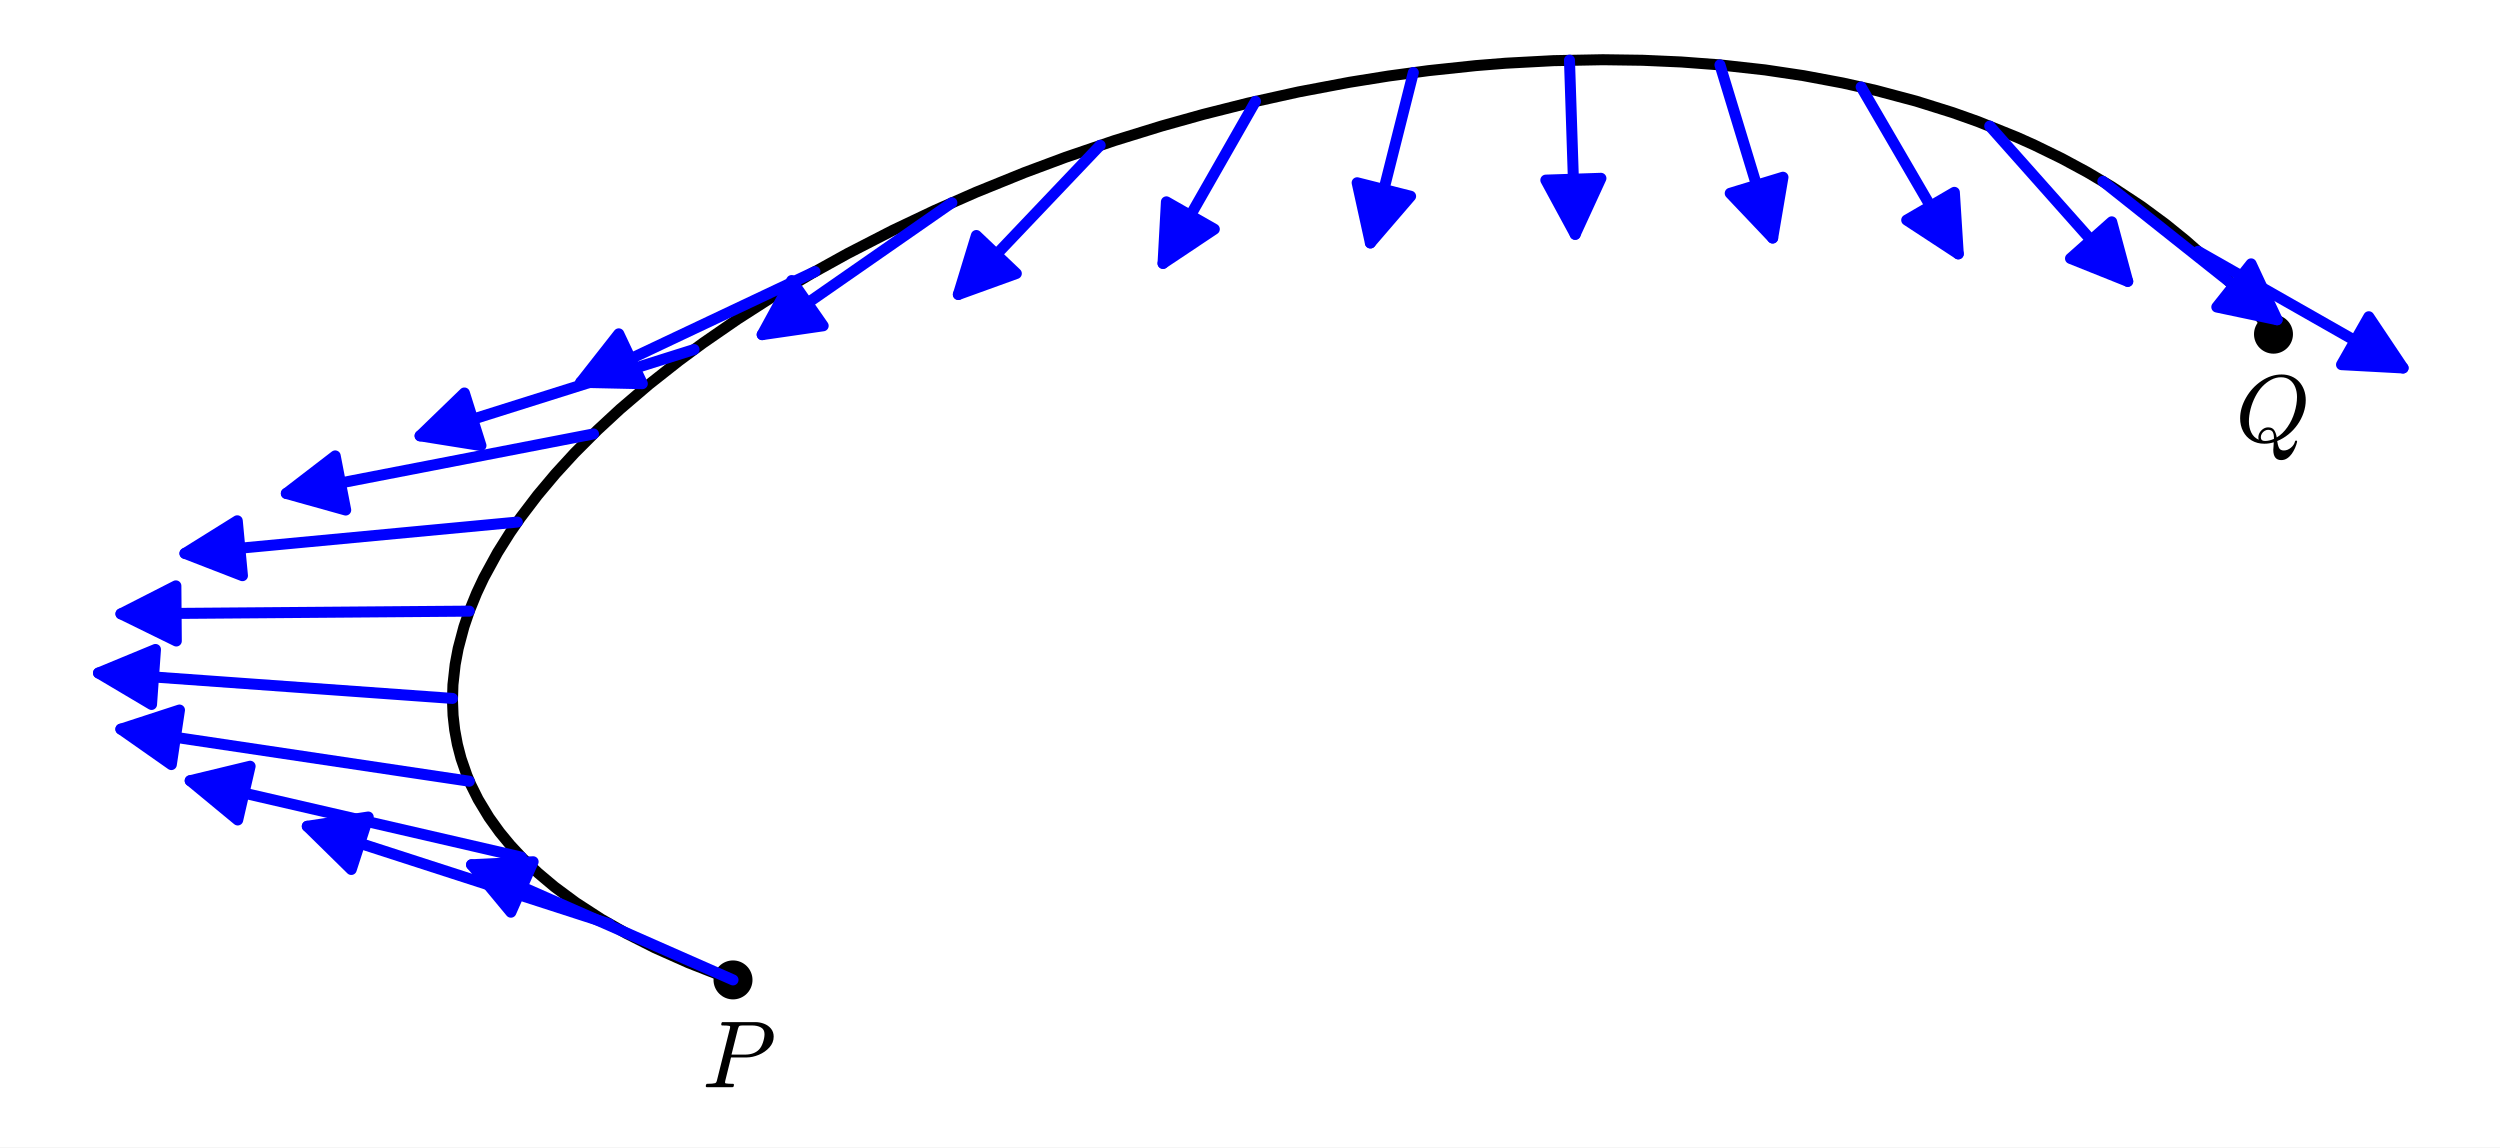
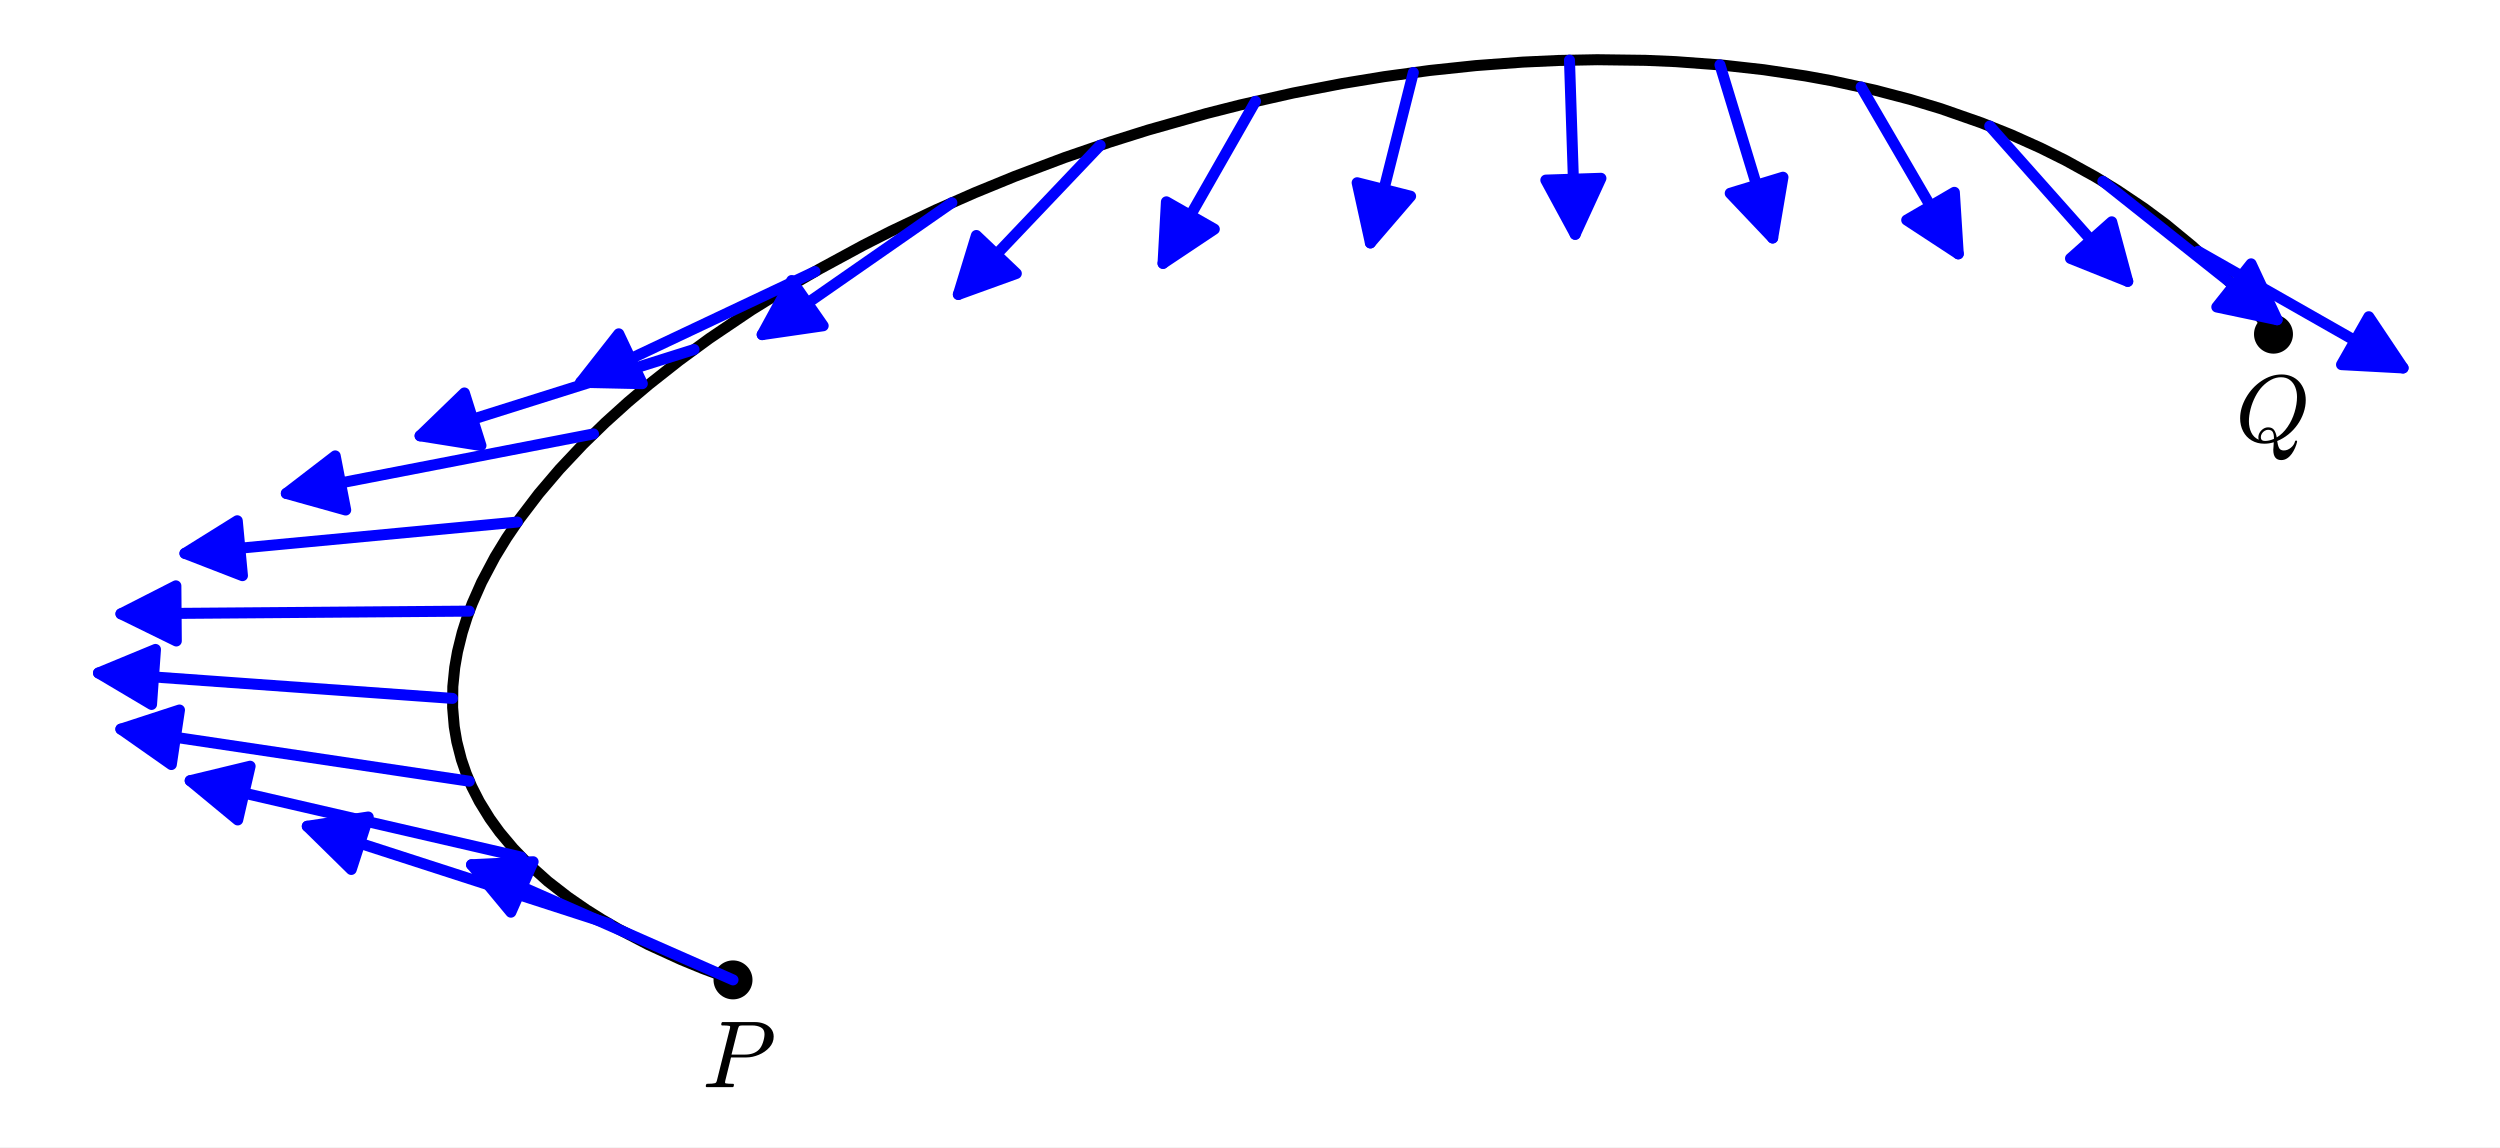
- <svg xmlns="http://www.w3.org/2000/svg" xmlns:xlink="http://www.w3.org/1999/xlink" width="453.6pt" height="208.169pt" viewBox="0 0 453.6 208.169" version="1.1">
+ <svg xmlns="http://www.w3.org/2000/svg" xmlns:xlink="http://www.w3.org/1999/xlink" width="453.6pt" height="208.165pt" viewBox="0 0 453.6 208.165" version="1.1">
  <defs>
    <style type="text/css">*{stroke-linejoin: round; stroke-linecap: butt}</style>
  </defs>
  <g id="figure_1">
    <g id="patch_1">
-       <path d="M 0 208.169  L 453.6 208.169  L 453.6 -0  L 0 -0  z " style="fill: #ffffff" />
+       <path d="M 0 208.165  L 453.6 208.165  L 453.6 0  L 0 0  z " style="fill: #ffffff" />
    </g>
    <g id="axes_1">
      <g id="patch_2">
-         <path d="M 7.2 196.242  L 446.4 196.242  L 446.4 7.2  L 7.2 7.2  z " style="fill: #ffffff" />
+         <path d="M 7.2 196.239  L 446.4 196.239  L 446.4 7.2  L 7.2 7.2  z " style="fill: #ffffff" />
      </g>
      <g id="PathCollection_1">
-         <path d="M 412.5 64.17  C 413.438 64.17 414.337 63.797 415 63.134  C 415.663 62.471 416.036 61.572 416.036 60.634  C 416.036 59.697 415.663 58.797 415 58.134  C 414.337 57.471 413.438 57.099 412.5 57.099  C 411.563 57.099 410.663 57.471 410 58.134  C 409.337 58.797 408.965 59.697 408.965 60.634  C 408.965 61.572 409.337 62.471 410 63.134  C 410.663 63.797 411.563 64.17 412.5 64.17  z " clip-path="url(#p8e4c0ad1a2)" />
+         <path d="M 412.5 64.167  C 413.438 64.167 414.337 63.794 415 63.131  C 415.663 62.468 416.036 61.569 416.036 60.631  C 416.036 59.693 415.663 58.794 415 58.131  C 414.337 57.468 413.438 57.095 412.5 57.095  C 411.563 57.095 410.663 57.468 410 58.131  C 409.337 58.794 408.965 59.693 408.965 60.631  C 408.965 61.569 409.337 62.468 410 63.131  C 410.663 63.794 411.563 64.167 412.5 64.167  z " clip-path="url(#p9c4aa79fba)" />
      </g>
      <g id="PathCollection_2">
-         <path d="M 132.997 181.331  C 133.934 181.331 134.834 180.959 135.497 180.296  C 136.16 179.633 136.532 178.734 136.532 177.796  C 136.532 176.858 136.16 175.959 135.497 175.296  C 134.834 174.633 133.934 174.26 132.997 174.26  C 132.059 174.26 131.16 174.633 130.497 175.296  C 129.834 175.959 129.461 176.858 129.461 177.796  C 129.461 178.734 129.834 179.633 130.497 180.296  C 131.16 180.959 132.059 181.331 132.997 181.331  z " clip-path="url(#p8e4c0ad1a2)" />
+         <path d="M 132.997 181.328  C 133.934 181.328 134.834 180.955 135.497 180.292  C 136.16 179.629 136.532 178.73 136.532 177.792  C 136.532 176.855 136.16 175.955 135.497 175.292  C 134.834 174.629 133.934 174.257 132.997 174.257  C 132.059 174.257 131.16 174.629 130.497 175.292  C 129.834 175.955 129.461 176.855 129.461 177.792  C 129.461 178.73 129.834 179.629 130.497 180.292  C 131.16 180.955 132.059 181.328 132.997 181.328  z " clip-path="url(#p9c4aa79fba)" />
      </g>
      <g id="matplotlib.axis_1" />
      <g id="matplotlib.axis_2" />
      <g id="line2d_1">
-         <path d="M 412.5 60.634  L 409.225 56.42  L 405.546 52.209  L 403.603 50.169  L 399.66 46.356  L 396.535 43.603  L 392.939 40.689  L 388.59 37.479  L 383.179 33.899  L 378.668 31.22  L 374.076 28.744  L 369.112 26.322  L 365.947 24.904  L 358.869 22.055  L 354.288 20.429  L 347.671 18.355  L 340.371 16.411  L 334.361 15.06  L 327.274 13.733  L 320.249 12.684  L 312.009 11.769  L 305.062 11.246  L 298.028 10.935  L 290.816 10.836  L 281.873 11.006  L 273.207 11.47  L 267.783 11.905  L 259.181 12.818  L 251.942 13.794  L 244.877 14.926  L 235.642 16.671  L 226.409 18.716  L 218.317 20.754  L 210.778 22.863  L 202.189 25.516  L 193.319 28.544  L 185.858 31.326  L 177.101 34.878  L 169.641 38.162  L 161.931 41.822  L 153.788 46.009  L 147.259 49.626  L 139.866 54.034  L 133.814 57.92  L 127.519 62.267  L 123.199 65.455  L 117.767 69.739  L 112.51 74.234  L 108.4 78.037  L 104.233 82.213  L 100.805 85.952  L 97.532 89.848  L 94.448 93.902  L 92.526 96.68  L 90.284 100.246  L 87.772 104.85  L 86.482 107.597  L 85.165 110.835  L 84.174 113.74  L 83.135 117.652  L 82.587 120.561  L 82.181 124.239  L 82.095 127.054  L 82.206 129.813  L 82.499 132.425  L 82.984 135.052  L 83.648 137.605  L 84.716 140.687  L 85.426 142.366  L 86.752 145.035  L 88.724 148.303  L 90.658 150.992  L 92.581 153.327  L 94.797 155.71  L 97.625 158.395  L 100.593 160.889  L 104.475 163.767  L 109.097 166.765  L 113.634 169.354  L 118.852 171.992  L 124.921 174.692  L 130.695 176.961  L 132.997 177.796  L 132.997 177.796  " clip-path="url(#p8e4c0ad1a2)" style="fill: none; stroke: #000000; stroke-width: 2; stroke-linecap: square" />
+         <path d="M 412.5 60.631  L 409.101 56.268  L 405.414 52.063  L 401.735 48.308  L 397.753 44.647  L 392.943 40.689  L 389.11 37.843  L 384.146 34.505  L 380.14 32.063  L 374.767 29.098  L 370.247 26.85  L 364.906 24.454  L 359.525 22.298  L 352.136 19.717  L 346.569 18.036  L 340.145 16.353  L 332.385 14.658  L 327.598 13.784  L 320.006 12.649  L 312.465 11.808  L 304.032 11.183  L 298.567 10.948  L 289.787 10.835  L 282.723 10.973  L 276.283 11.269  L 267.784 11.902  L 259.417 12.786  L 251.135 13.911  L 243.565 15.152  L 234.639 16.875  L 225.022 19.045  L 218.909 20.594  L 208.329 23.589  L 201.391 25.773  L 193.151 28.601  L 184.072 32.021  L 176.823 34.992  L 169.782 38.094  L 161.635 41.965  L 156.647 44.496  L 148.701 48.803  L 143.538 51.798  L 136.3 56.288  L 128.732 61.399  L 123.224 65.432  L 117.759 69.742  L 113.939 72.97  L 109.85 76.659  L 105.782 80.614  L 101.512 85.152  L 97.75 89.573  L 94.296 94.111  L 91.902 97.628  L 89.814 101.046  L 87.385 105.636  L 85.681 109.495  L 84.772 111.92  L 83.87 114.758  L 83.008 118.239  L 82.507 121.102  L 82.16 124.577  L 82.124 128.379  L 82.419 131.848  L 82.881 134.571  L 83.713 137.816  L 84.579 140.334  L 85.6 142.742  L 86.975 145.438  L 88.869 148.516  L 90.66 150.992  L 93.117 153.926  L 95.679 156.582  L 99.396 159.914  L 103.051 162.752  L 106.407 165.067  L 109.2 166.823  L 112.194 168.562  L 117.652 171.41  L 123.571 174.118  L 127.454 175.716  L 132.997 177.792  L 132.997 177.792  " clip-path="url(#p9c4aa79fba)" style="fill: none; stroke: #000000; stroke-width: 2; stroke-linecap: square" />
      </g>
      <g id="patch_3">
-         <path d="M 132.997 177.796  Q 108.256 166.898 85.562 156.902  " clip-path="url(#p8e4c0ad1a2)" style="fill: none; stroke: #0000ff; stroke-width: 2; stroke-linecap: round" />
-         <path d="M 92.698 165.509  L 85.562 156.902  L 96.729 156.357  L 92.698 165.509  z " clip-path="url(#p8e4c0ad1a2)" style="fill: #0000ff; stroke: #0000ff; stroke-width: 2; stroke-linecap: round" />
+         <path d="M 132.997 177.792  Q 108.256 166.895 85.562 156.899  " clip-path="url(#p9c4aa79fba)" style="fill: none; stroke: #0000ff; stroke-width: 2; stroke-linecap: round" />
+         <path d="M 92.698 165.505  L 85.562 156.899  L 96.729 156.354  L 92.698 165.505  z " clip-path="url(#p9c4aa79fba)" style="fill: #0000ff; stroke: #0000ff; stroke-width: 2; stroke-linecap: round" />
      </g>
      <g id="patch_4">
-         <path d="M 110.582 167.647  Q 82.106 158.441 55.758 149.923  " clip-path="url(#p8e4c0ad1a2)" style="fill: none; stroke: #0000ff; stroke-width: 2; stroke-linecap: round" />
-         <path d="M 63.735 157.756  L 55.758 149.923  L 66.811 148.241  L 63.735 157.756  z " clip-path="url(#p8e4c0ad1a2)" style="fill: #0000ff; stroke: #0000ff; stroke-width: 2; stroke-linecap: round" />
+         <path d="M 110.582 167.643  Q 82.106 158.437 55.758 149.919  " clip-path="url(#p9c4aa79fba)" style="fill: none; stroke: #0000ff; stroke-width: 2; stroke-linecap: round" />
+         <path d="M 63.735 157.753  L 55.758 149.919  L 66.811 148.238  L 63.735 157.753  z " clip-path="url(#p9c4aa79fba)" style="fill: #0000ff; stroke: #0000ff; stroke-width: 2; stroke-linecap: round" />
      </g>
      <g id="patch_5">
-         <path d="M 94.609 155.519  Q 63.471 148.334 34.512 141.652  " clip-path="url(#p8e4c0ad1a2)" style="fill: none; stroke: #0000ff; stroke-width: 2; stroke-linecap: round" />
-         <path d="M 43.131 148.772  L 34.512 141.652  L 45.38 139.028  L 43.131 148.772  z " clip-path="url(#p8e4c0ad1a2)" style="fill: #0000ff; stroke: #0000ff; stroke-width: 2; stroke-linecap: round" />
+         <path d="M 94.609 155.515  Q 63.471 148.331 34.512 141.649  " clip-path="url(#p9c4aa79fba)" style="fill: none; stroke: #0000ff; stroke-width: 2; stroke-linecap: round" />
+         <path d="M 43.131 148.769  L 34.512 141.649  L 45.38 139.025  L 43.131 148.769  z " clip-path="url(#p9c4aa79fba)" style="fill: #0000ff; stroke: #0000ff; stroke-width: 2; stroke-linecap: round" />
      </g>
      <g id="patch_6">
-         <path d="M 85.152 141.745  Q 52.438 136.856 21.935 132.298  " clip-path="url(#p8e4c0ad1a2)" style="fill: none; stroke: #0000ff; stroke-width: 2; stroke-linecap: round" />
-         <path d="M 31.086 138.721  L 21.935 132.298  L 32.564 128.831  L 31.086 138.721  z " clip-path="url(#p8e4c0ad1a2)" style="fill: #0000ff; stroke: #0000ff; stroke-width: 2; stroke-linecap: round" />
+         <path d="M 85.152 141.742  Q 52.438 136.853 21.935 132.294  " clip-path="url(#p9c4aa79fba)" style="fill: none; stroke: #0000ff; stroke-width: 2; stroke-linecap: round" />
+         <path d="M 31.086 138.717  L 21.935 132.294  L 32.564 128.827  L 31.086 138.717  z " clip-path="url(#p9c4aa79fba)" style="fill: #0000ff; stroke: #0000ff; stroke-width: 2; stroke-linecap: round" />
      </g>
      <g id="patch_7">
-         <path d="M 82.094 126.721  Q 48.87 124.336 17.876 122.111  " clip-path="url(#p8e4c0ad1a2)" style="fill: none; stroke: #0000ff; stroke-width: 2; stroke-linecap: round" />
-         <path d="M 27.493 127.814  L 17.876 122.111  L 28.209 117.84  L 27.493 127.814  z " clip-path="url(#p8e4c0ad1a2)" style="fill: #0000ff; stroke: #0000ff; stroke-width: 2; stroke-linecap: round" />
+         <path d="M 82.094 126.717  Q 48.87 124.332 17.876 122.107  " clip-path="url(#p9c4aa79fba)" style="fill: none; stroke: #0000ff; stroke-width: 2; stroke-linecap: round" />
+         <path d="M 27.493 127.81  L 17.876 122.107  L 28.209 117.836  L 27.493 127.81  z " clip-path="url(#p9c4aa79fba)" style="fill: #0000ff; stroke: #0000ff; stroke-width: 2; stroke-linecap: round" />
      </g>
      <g id="patch_8">
-         <path d="M 85.145 110.887  Q 52.429 111.141 21.95 111.378  " clip-path="url(#p8e4c0ad1a2)" style="fill: none; stroke: #0000ff; stroke-width: 2; stroke-linecap: round" />
-         <path d="M 31.988 116.3  L 21.95 111.378  L 31.91 106.3  L 31.988 116.3  z " clip-path="url(#p8e4c0ad1a2)" style="fill: #0000ff; stroke: #0000ff; stroke-width: 2; stroke-linecap: round" />
+         <path d="M 85.145 110.884  Q 52.429 111.138 21.95 111.374  " clip-path="url(#p9c4aa79fba)" style="fill: none; stroke: #0000ff; stroke-width: 2; stroke-linecap: round" />
+         <path d="M 31.988 116.297  L 21.95 111.374  L 31.91 106.297  L 31.988 116.297  z " clip-path="url(#p9c4aa79fba)" style="fill: #0000ff; stroke: #0000ff; stroke-width: 2; stroke-linecap: round" />
      </g>
      <g id="patch_9">
-         <path d="M 93.863 94.725  Q 62.6 97.672 33.563 100.41  " clip-path="url(#p8e4c0ad1a2)" style="fill: none; stroke: #0000ff; stroke-width: 2; stroke-linecap: round" />
-         <path d="M 43.989 104.449  L 33.563 100.41  L 43.05 94.493  L 43.989 104.449  z " clip-path="url(#p8e4c0ad1a2)" style="fill: #0000ff; stroke: #0000ff; stroke-width: 2; stroke-linecap: round" />
+         <path d="M 93.863 94.721  Q 62.6 97.669 33.563 100.407  " clip-path="url(#p9c4aa79fba)" style="fill: none; stroke: #0000ff; stroke-width: 2; stroke-linecap: round" />
+         <path d="M 43.989 104.446  L 33.563 100.407  L 43.05 94.49  L 43.989 104.446  z " clip-path="url(#p9c4aa79fba)" style="fill: #0000ff; stroke: #0000ff; stroke-width: 2; stroke-linecap: round" />
      </g>
      <g id="patch_10">
-         <path d="M 107.68 78.733  Q 78.72 84.346 51.956 89.533  " clip-path="url(#p8e4c0ad1a2)" style="fill: none; stroke: #0000ff; stroke-width: 2; stroke-linecap: round" />
-         <path d="M 62.724 92.539  L 51.956 89.533  L 60.822 82.722  L 62.724 92.539  z " clip-path="url(#p8e4c0ad1a2)" style="fill: #0000ff; stroke: #0000ff; stroke-width: 2; stroke-linecap: round" />
+         <path d="M 107.68 78.73  Q 78.72 84.343 51.956 89.53  " clip-path="url(#p9c4aa79fba)" style="fill: none; stroke: #0000ff; stroke-width: 2; stroke-linecap: round" />
+         <path d="M 62.724 92.536  L 51.956 89.53  L 60.822 82.719  L 62.724 92.536  z " clip-path="url(#p9c4aa79fba)" style="fill: #0000ff; stroke: #0000ff; stroke-width: 2; stroke-linecap: round" />
      </g>
      <g id="patch_11">
-         <path d="M 125.929 63.419  Q 100.01 71.584 76.225 79.078  " clip-path="url(#p8e4c0ad1a2)" style="fill: none; stroke: #0000ff; stroke-width: 2; stroke-linecap: round" />
-         <path d="M 87.265 80.842  L 76.225 79.078  L 84.26 71.304  L 87.265 80.842  z " clip-path="url(#p8e4c0ad1a2)" style="fill: #0000ff; stroke: #0000ff; stroke-width: 2; stroke-linecap: round" />
+         <path d="M 125.929 63.416  Q 100.01 71.581 76.225 79.074  " clip-path="url(#p9c4aa79fba)" style="fill: none; stroke: #0000ff; stroke-width: 2; stroke-linecap: round" />
+         <path d="M 87.265 80.838  L 76.225 79.074  L 84.26 71.3  L 87.265 80.838  z " clip-path="url(#p9c4aa79fba)" style="fill: #0000ff; stroke: #0000ff; stroke-width: 2; stroke-linecap: round" />
      </g>
      <g id="patch_12">
-         <path d="M 147.866 49.279  Q 125.604 59.801 105.364 69.368  " clip-path="url(#p8e4c0ad1a2)" style="fill: none; stroke: #0000ff; stroke-width: 2; stroke-linecap: round" />
-         <path d="M 116.541 69.615  L 105.364 69.368  L 112.268 60.574  L 116.541 69.615  z " clip-path="url(#p8e4c0ad1a2)" style="fill: #0000ff; stroke: #0000ff; stroke-width: 2; stroke-linecap: round" />
+         <path d="M 147.866 49.276  Q 125.604 59.798 105.364 69.364  " clip-path="url(#p9c4aa79fba)" style="fill: none; stroke: #0000ff; stroke-width: 2; stroke-linecap: round" />
+         <path d="M 116.541 69.612  L 105.364 69.364  L 112.268 60.571  L 116.541 69.612  z " clip-path="url(#p9c4aa79fba)" style="fill: #0000ff; stroke: #0000ff; stroke-width: 2; stroke-linecap: round" />
      </g>
      <g id="patch_13">
-         <path d="M 172.701 36.785  Q 154.578 49.389 138.291 60.716  " clip-path="url(#p8e4c0ad1a2)" style="fill: none; stroke: #0000ff; stroke-width: 2; stroke-linecap: round" />
-         <path d="M 149.355 59.112  L 138.291 60.716  L 143.646 50.902  L 149.355 59.112  z " clip-path="url(#p8e4c0ad1a2)" style="fill: #0000ff; stroke: #0000ff; stroke-width: 2; stroke-linecap: round" />
+         <path d="M 172.701 36.781  Q 154.578 49.385 138.291 60.713  " clip-path="url(#p9c4aa79fba)" style="fill: none; stroke: #0000ff; stroke-width: 2; stroke-linecap: round" />
+         <path d="M 149.355 59.108  L 138.291 60.713  L 143.646 50.898  L 149.355 59.108  z " clip-path="url(#p9c4aa79fba)" style="fill: #0000ff; stroke: #0000ff; stroke-width: 2; stroke-linecap: round" />
      </g>
      <g id="patch_14">
-         <path d="M 199.617 26.364  Q 185.98 40.705 173.884 53.426  " clip-path="url(#p8e4c0ad1a2)" style="fill: none; stroke: #0000ff; stroke-width: 2; stroke-linecap: round" />
-         <path d="M 184.398 49.624  L 173.884 53.426  L 177.151 42.733  L 184.398 49.624  z " clip-path="url(#p8e4c0ad1a2)" style="fill: #0000ff; stroke: #0000ff; stroke-width: 2; stroke-linecap: round" />
+         <path d="M 199.617 26.36  Q 185.98 40.701 173.884 53.422  " clip-path="url(#p9c4aa79fba)" style="fill: none; stroke: #0000ff; stroke-width: 2; stroke-linecap: round" />
+         <path d="M 184.398 49.621  L 173.884 53.422  L 177.151 42.73  L 184.398 49.621  z " clip-path="url(#p9c4aa79fba)" style="fill: #0000ff; stroke: #0000ff; stroke-width: 2; stroke-linecap: round" />
      </g>
      <g id="patch_15">
-         <path d="M 227.796 18.39  Q 218.855 34.06 211.022 47.788  " clip-path="url(#p8e4c0ad1a2)" style="fill: none; stroke: #0000ff; stroke-width: 2; stroke-linecap: round" />
-         <path d="M 220.321 41.58  L 211.022 47.788  L 211.635 36.624  L 220.321 41.58  z " clip-path="url(#p8e4c0ad1a2)" style="fill: #0000ff; stroke: #0000ff; stroke-width: 2; stroke-linecap: round" />
+         <path d="M 227.796 18.386  Q 218.855 34.056 211.022 47.784  " clip-path="url(#p9c4aa79fba)" style="fill: none; stroke: #0000ff; stroke-width: 2; stroke-linecap: round" />
+         <path d="M 220.321 41.576  L 211.022 47.784  L 211.635 36.621  L 220.321 41.576  z " clip-path="url(#p9c4aa79fba)" style="fill: #0000ff; stroke: #0000ff; stroke-width: 2; stroke-linecap: round" />
      </g>
      <g id="patch_16">
-         <path d="M 256.435 13.166  Q 252.267 29.707 248.646 44.079  " clip-path="url(#p8e4c0ad1a2)" style="fill: none; stroke: #0000ff; stroke-width: 2; stroke-linecap: round" />
-         <path d="M 255.938 35.604  L 248.646 44.079  L 246.241 33.161  L 255.938 35.604  z " clip-path="url(#p8e4c0ad1a2)" style="fill: #0000ff; stroke: #0000ff; stroke-width: 2; stroke-linecap: round" />
+         <path d="M 256.435 13.162  Q 252.267 29.703 248.646 44.076  " clip-path="url(#p9c4aa79fba)" style="fill: none; stroke: #0000ff; stroke-width: 2; stroke-linecap: round" />
+         <path d="M 255.938 35.6  L 248.646 44.076  L 246.241 33.157  L 255.938 35.6  z " clip-path="url(#p9c4aa79fba)" style="fill: #0000ff; stroke: #0000ff; stroke-width: 2; stroke-linecap: round" />
      </g>
      <g id="patch_17">
-         <path d="M 284.766 10.916  Q 285.32 27.832 285.802 42.513  " clip-path="url(#p8e4c0ad1a2)" style="fill: none; stroke: #0000ff; stroke-width: 2; stroke-linecap: round" />
-         <path d="M 290.471 32.354  L 285.802 42.513  L 280.477 32.682  L 290.471 32.354  z " clip-path="url(#p8e4c0ad1a2)" style="fill: #0000ff; stroke: #0000ff; stroke-width: 2; stroke-linecap: round" />
+         <path d="M 284.766 10.913  Q 285.32 27.828 285.802 42.509  " clip-path="url(#p9c4aa79fba)" style="fill: none; stroke: #0000ff; stroke-width: 2; stroke-linecap: round" />
+         <path d="M 290.471 32.351  L 285.802 42.509  L 280.477 32.678  L 290.471 32.351  z " clip-path="url(#p9c4aa79fba)" style="fill: #0000ff; stroke: #0000ff; stroke-width: 2; stroke-linecap: round" />
      </g>
      <g id="patch_18">
-         <path d="M 312.07 11.775  Q 317.175 28.547 321.629 43.181  " clip-path="url(#p8e4c0ad1a2)" style="fill: none; stroke: #0000ff; stroke-width: 2; stroke-linecap: round" />
-         <path d="M 323.5 32.158  L 321.629 43.181  L 313.933 35.07  L 323.5 32.158  z " clip-path="url(#p8e4c0ad1a2)" style="fill: #0000ff; stroke: #0000ff; stroke-width: 2; stroke-linecap: round" />
+         <path d="M 312.07 11.771  Q 317.175 28.544 321.629 43.177  " clip-path="url(#p9c4aa79fba)" style="fill: none; stroke: #0000ff; stroke-width: 2; stroke-linecap: round" />
+         <path d="M 323.5 32.155  L 321.629 43.177  L 313.933 35.066  L 323.5 32.155  z " clip-path="url(#p9c4aa79fba)" style="fill: #0000ff; stroke: #0000ff; stroke-width: 2; stroke-linecap: round" />
      </g>
      <g id="patch_19">
-         <path d="M 337.684 15.78  Q 347.058 31.885 355.307 46.058  " clip-path="url(#p8e4c0ad1a2)" style="fill: none; stroke: #0000ff; stroke-width: 2; stroke-linecap: round" />
-         <path d="M 354.598 34.9  L 355.307 46.058  L 345.955 39.93  L 354.598 34.9  z " clip-path="url(#p8e4c0ad1a2)" style="fill: #0000ff; stroke: #0000ff; stroke-width: 2; stroke-linecap: round" />
+         <path d="M 337.684 15.777  Q 347.058 31.882 355.307 46.054  " clip-path="url(#p9c4aa79fba)" style="fill: none; stroke: #0000ff; stroke-width: 2; stroke-linecap: round" />
+         <path d="M 354.598 34.897  L 355.307 46.054  L 345.955 39.927  L 354.598 34.897  z " clip-path="url(#p9c4aa79fba)" style="fill: #0000ff; stroke: #0000ff; stroke-width: 2; stroke-linecap: round" />
      </g>
      <g id="patch_20">
-         <path d="M 361.015 22.874  Q 374.278 37.797 386.055 51.048  " clip-path="url(#p8e4c0ad1a2)" style="fill: none; stroke: #0000ff; stroke-width: 2; stroke-linecap: round" />
-         <path d="M 383.149 40.252  L 386.055 51.048  L 375.675 46.895  L 383.149 40.252  z " clip-path="url(#p8e4c0ad1a2)" style="fill: #0000ff; stroke: #0000ff; stroke-width: 2; stroke-linecap: round" />
+         <path d="M 361.015 22.87  Q 374.278 37.793 386.055 51.045  " clip-path="url(#p9c4aa79fba)" style="fill: none; stroke: #0000ff; stroke-width: 2; stroke-linecap: round" />
+         <path d="M 383.149 40.248  L 386.055 51.045  L 375.675 46.892  L 383.149 40.248  z " clip-path="url(#p9c4aa79fba)" style="fill: #0000ff; stroke: #0000ff; stroke-width: 2; stroke-linecap: round" />
      </g>
      <g id="patch_21">
-         <path d="M 381.543 32.898  Q 398.227 46.15 413.16 58.011  " clip-path="url(#p8e4c0ad1a2)" style="fill: none; stroke: #0000ff; stroke-width: 2; stroke-linecap: round" />
-         <path d="M 408.439 47.876  L 413.16 58.011  L 402.22 55.707  L 408.439 47.876  z " clip-path="url(#p8e4c0ad1a2)" style="fill: #0000ff; stroke: #0000ff; stroke-width: 2; stroke-linecap: round" />
+         <path d="M 381.543 32.894  Q 398.227 46.147 413.16 58.008  " clip-path="url(#p9c4aa79fba)" style="fill: none; stroke: #0000ff; stroke-width: 2; stroke-linecap: round" />
+         <path d="M 408.439 47.873  L 413.16 58.008  L 402.22 55.703  L 408.439 47.873  z " clip-path="url(#p9c4aa79fba)" style="fill: #0000ff; stroke: #0000ff; stroke-width: 2; stroke-linecap: round" />
      </g>
      <g id="patch_22">
-         <path d="M 398.825 45.599  Q 418.39 56.734 436.011 66.763  " clip-path="url(#p8e4c0ad1a2)" style="fill: none; stroke: #0000ff; stroke-width: 2; stroke-linecap: round" />
-         <path d="M 429.793 57.471  L 436.011 66.763  L 424.846 66.162  L 429.793 57.471  z " clip-path="url(#p8e4c0ad1a2)" style="fill: #0000ff; stroke: #0000ff; stroke-width: 2; stroke-linecap: round" />
+         <path d="M 398.825 45.595  Q 418.39 56.731 436.011 66.76  " clip-path="url(#p9c4aa79fba)" style="fill: none; stroke: #0000ff; stroke-width: 2; stroke-linecap: round" />
+         <path d="M 429.793 57.468  L 436.011 66.76  L 424.846 66.159  L 429.793 57.468  z " clip-path="url(#p9c4aa79fba)" style="fill: #0000ff; stroke: #0000ff; stroke-width: 2; stroke-linecap: round" />
      </g>
      <g id="text_1">
-         <g transform="translate(405.5884 80.21355) scale(0.1728 -0.1728)">
+         <g transform="translate(405.5884 80.21009) scale(0.1728 -0.1728)">
          <defs>
            <path id="Cmmi10-51" d="M 1947 -141  Q 1466 -141 1094 79  Q 722 300 520 692  Q 319 1084 319 1563  Q 319 2259 714 2950  Q 1109 3641 1756 4077  Q 2403 4513 3109 4513  Q 3475 4513 3778 4381  Q 4081 4250 4290 4017  Q 4500 3784 4614 3471  Q 4728 3159 4728 2791  Q 4728 2366 4581 1936  Q 4434 1506 4171 1136  Q 3909 766 3559 484  Q 3209 203 2809 38  Q 2850 -256 2934 -425  Q 3019 -594 3256 -594  Q 3506 -594 3726 -412  Q 3947 -231 4006 13  Q 4019 72 4078 72  Q 4147 72 4147 -13  Q 4100 -219 4008 -430  Q 3916 -641 3786 -823  Q 3656 -1006 3478 -1123  Q 3300 -1241 3084 -1241  Q 2547 -1241 2547 -550  Q 2547 -509 2562 -332  Q 2578 -156 2578 -44  Q 2269 -141 1947 -141  z M 1709 300  Q 1709 44 1991 44  Q 2275 44 2591 184  L 2591 244  Q 2591 503 2509 648  Q 2428 794 2194 794  Q 2078 794 1964 723  Q 1850 653 1779 539  Q 1709 425 1709 300  z M 1544 288  Q 1544 456 1637 612  Q 1731 769 1881 864  Q 2031 959 2203 959  Q 2481 959 2607 771  Q 2734 584 2778 281  Q 3188 525 3500 978  Q 3813 1431 3977 1973  Q 4141 2516 4141 3003  Q 4141 3356 4023 3656  Q 3906 3956 3664 4140  Q 3422 4325 3066 4325  Q 2722 4325 2403 4156  Q 2084 3988 1813 3706  Q 1550 3434 1342 3032  Q 1134 2631 1021 2193  Q 909 1756 909 1356  Q 909 947 1068 612  Q 1228 278 1569 128  Q 1544 194 1544 288  z " transform="scale(0.015625)" />
          </defs>
          <use xlink:href="#Cmmi10-51" transform="translate(0 0.484375)" />
        </g>
      </g>
      <g id="text_2">
-         <g transform="translate(127.3808 197.375) scale(0.1728 -0.1728)">
+         <g transform="translate(127.3808 197.3715) scale(0.1728 -0.1728)">
          <defs>
            <path id="Cmmi10-50" d="M 313 0  Q 250 0 250 84  Q 253 100 262 139  Q 272 178 289 201  Q 306 225 331 225  Q 722 225 878 269  Q 959 297 997 441  L 1875 3956  Q 1888 4019 1888 4044  Q 1888 4113 1813 4122  Q 1691 4147 1350 4147  Q 1288 4147 1288 4231  Q 1291 4247 1300 4286  Q 1309 4325 1326 4348  Q 1344 4372 1369 4372  L 3578 4372  Q 3881 4372 4165 4264  Q 4450 4156 4631 3934  Q 4813 3713 4813 3397  Q 4813 2991 4527 2672  Q 4241 2353 3814 2175  Q 3388 1997 2988 1997  L 1947 1997  L 1556 416  Q 1544 353 1544 325  Q 1544 300 1551 283  Q 1559 266 1573 261  Q 1588 256 1619 250  Q 1741 225 2081 225  Q 2144 225 2144 141  Q 2122 50 2109 25  Q 2097 0 2034 0  L 313 0  z M 1978 2188  L 2875 2188  Q 3497 2188 3822 2522  Q 3988 2688 4092 3000  Q 4197 3313 4197 3566  Q 4197 3881 3956 4014  Q 3716 4147 3359 4147  L 2747 4147  Q 2572 4147 2515 4117  Q 2459 4088 2413 3928  L 1978 2188  z " transform="scale(0.015625)" />
          </defs>
          <use xlink:href="#Cmmi10-50" transform="translate(0 0.6875)" />
        </g>
      </g>
    </g>
  </g>
  <defs>
-     <clipPath id="p8e4c0ad1a2">
-       <rect x="7.2" y="7.2" width="439.2" height="189.042" />
+     <clipPath id="p9c4aa79fba">
+       <rect x="7.2" y="7.2" width="439.2" height="189.039" />
    </clipPath>
  </defs>
</svg>
